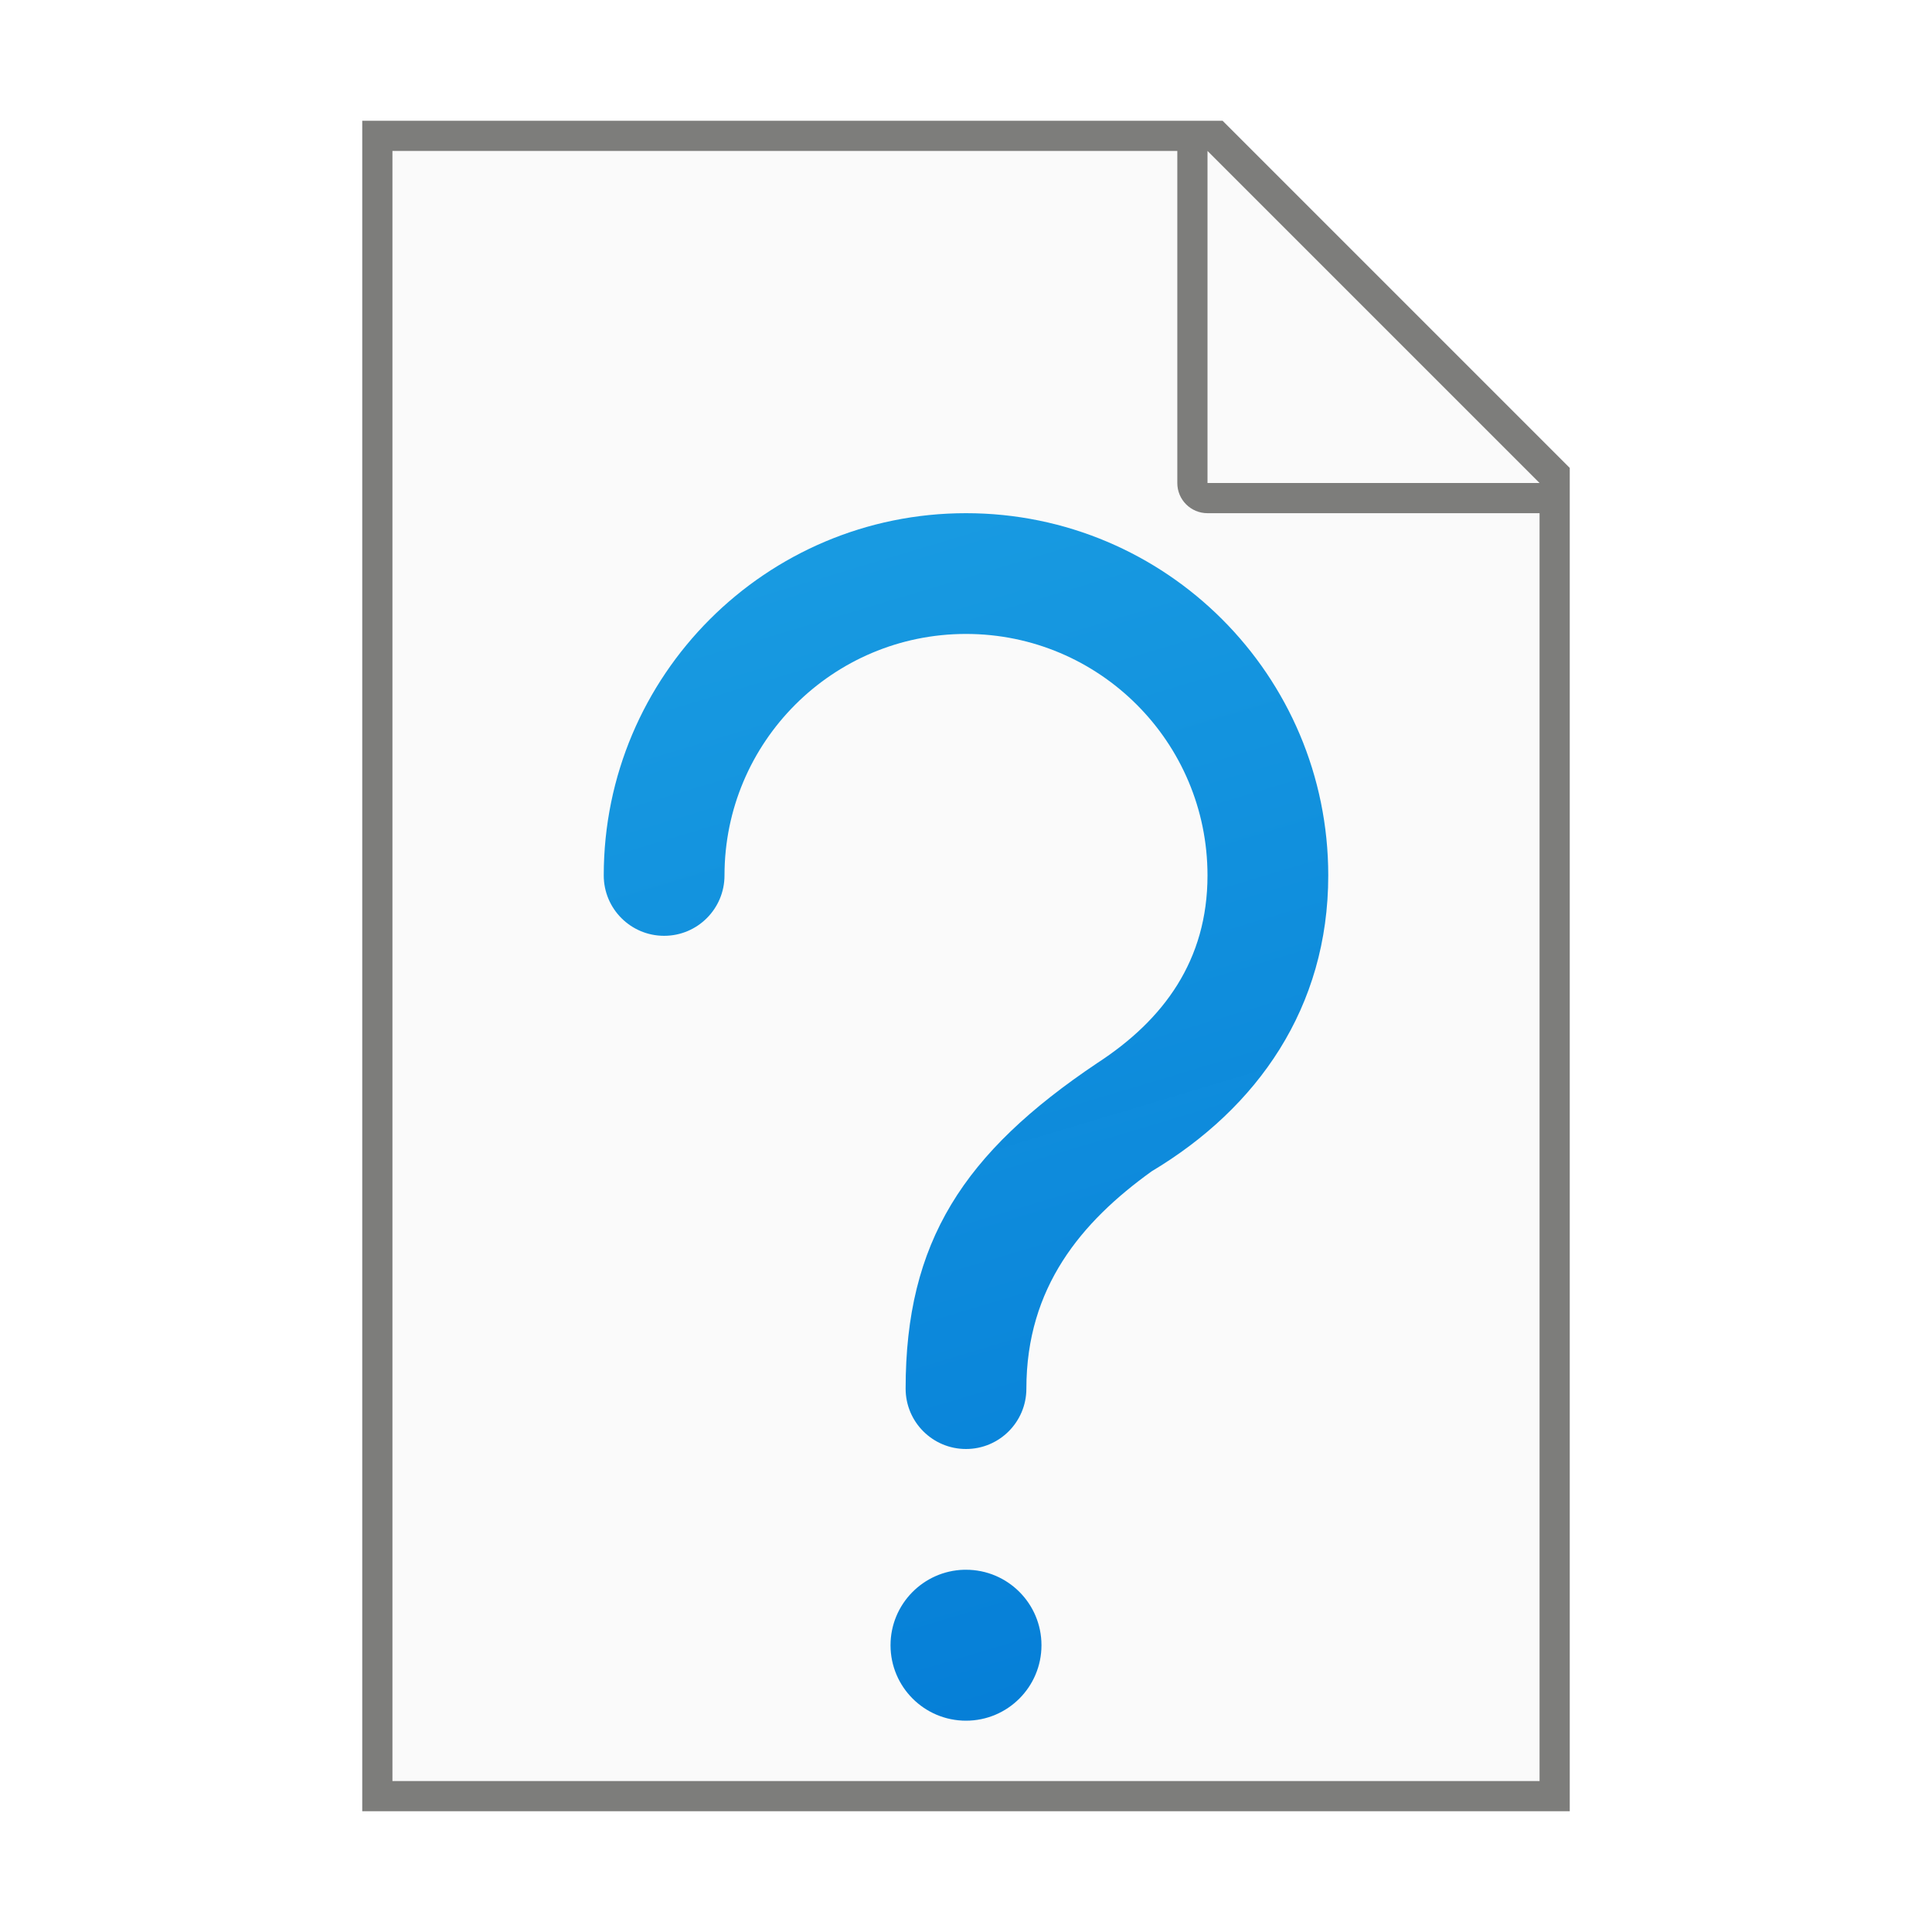
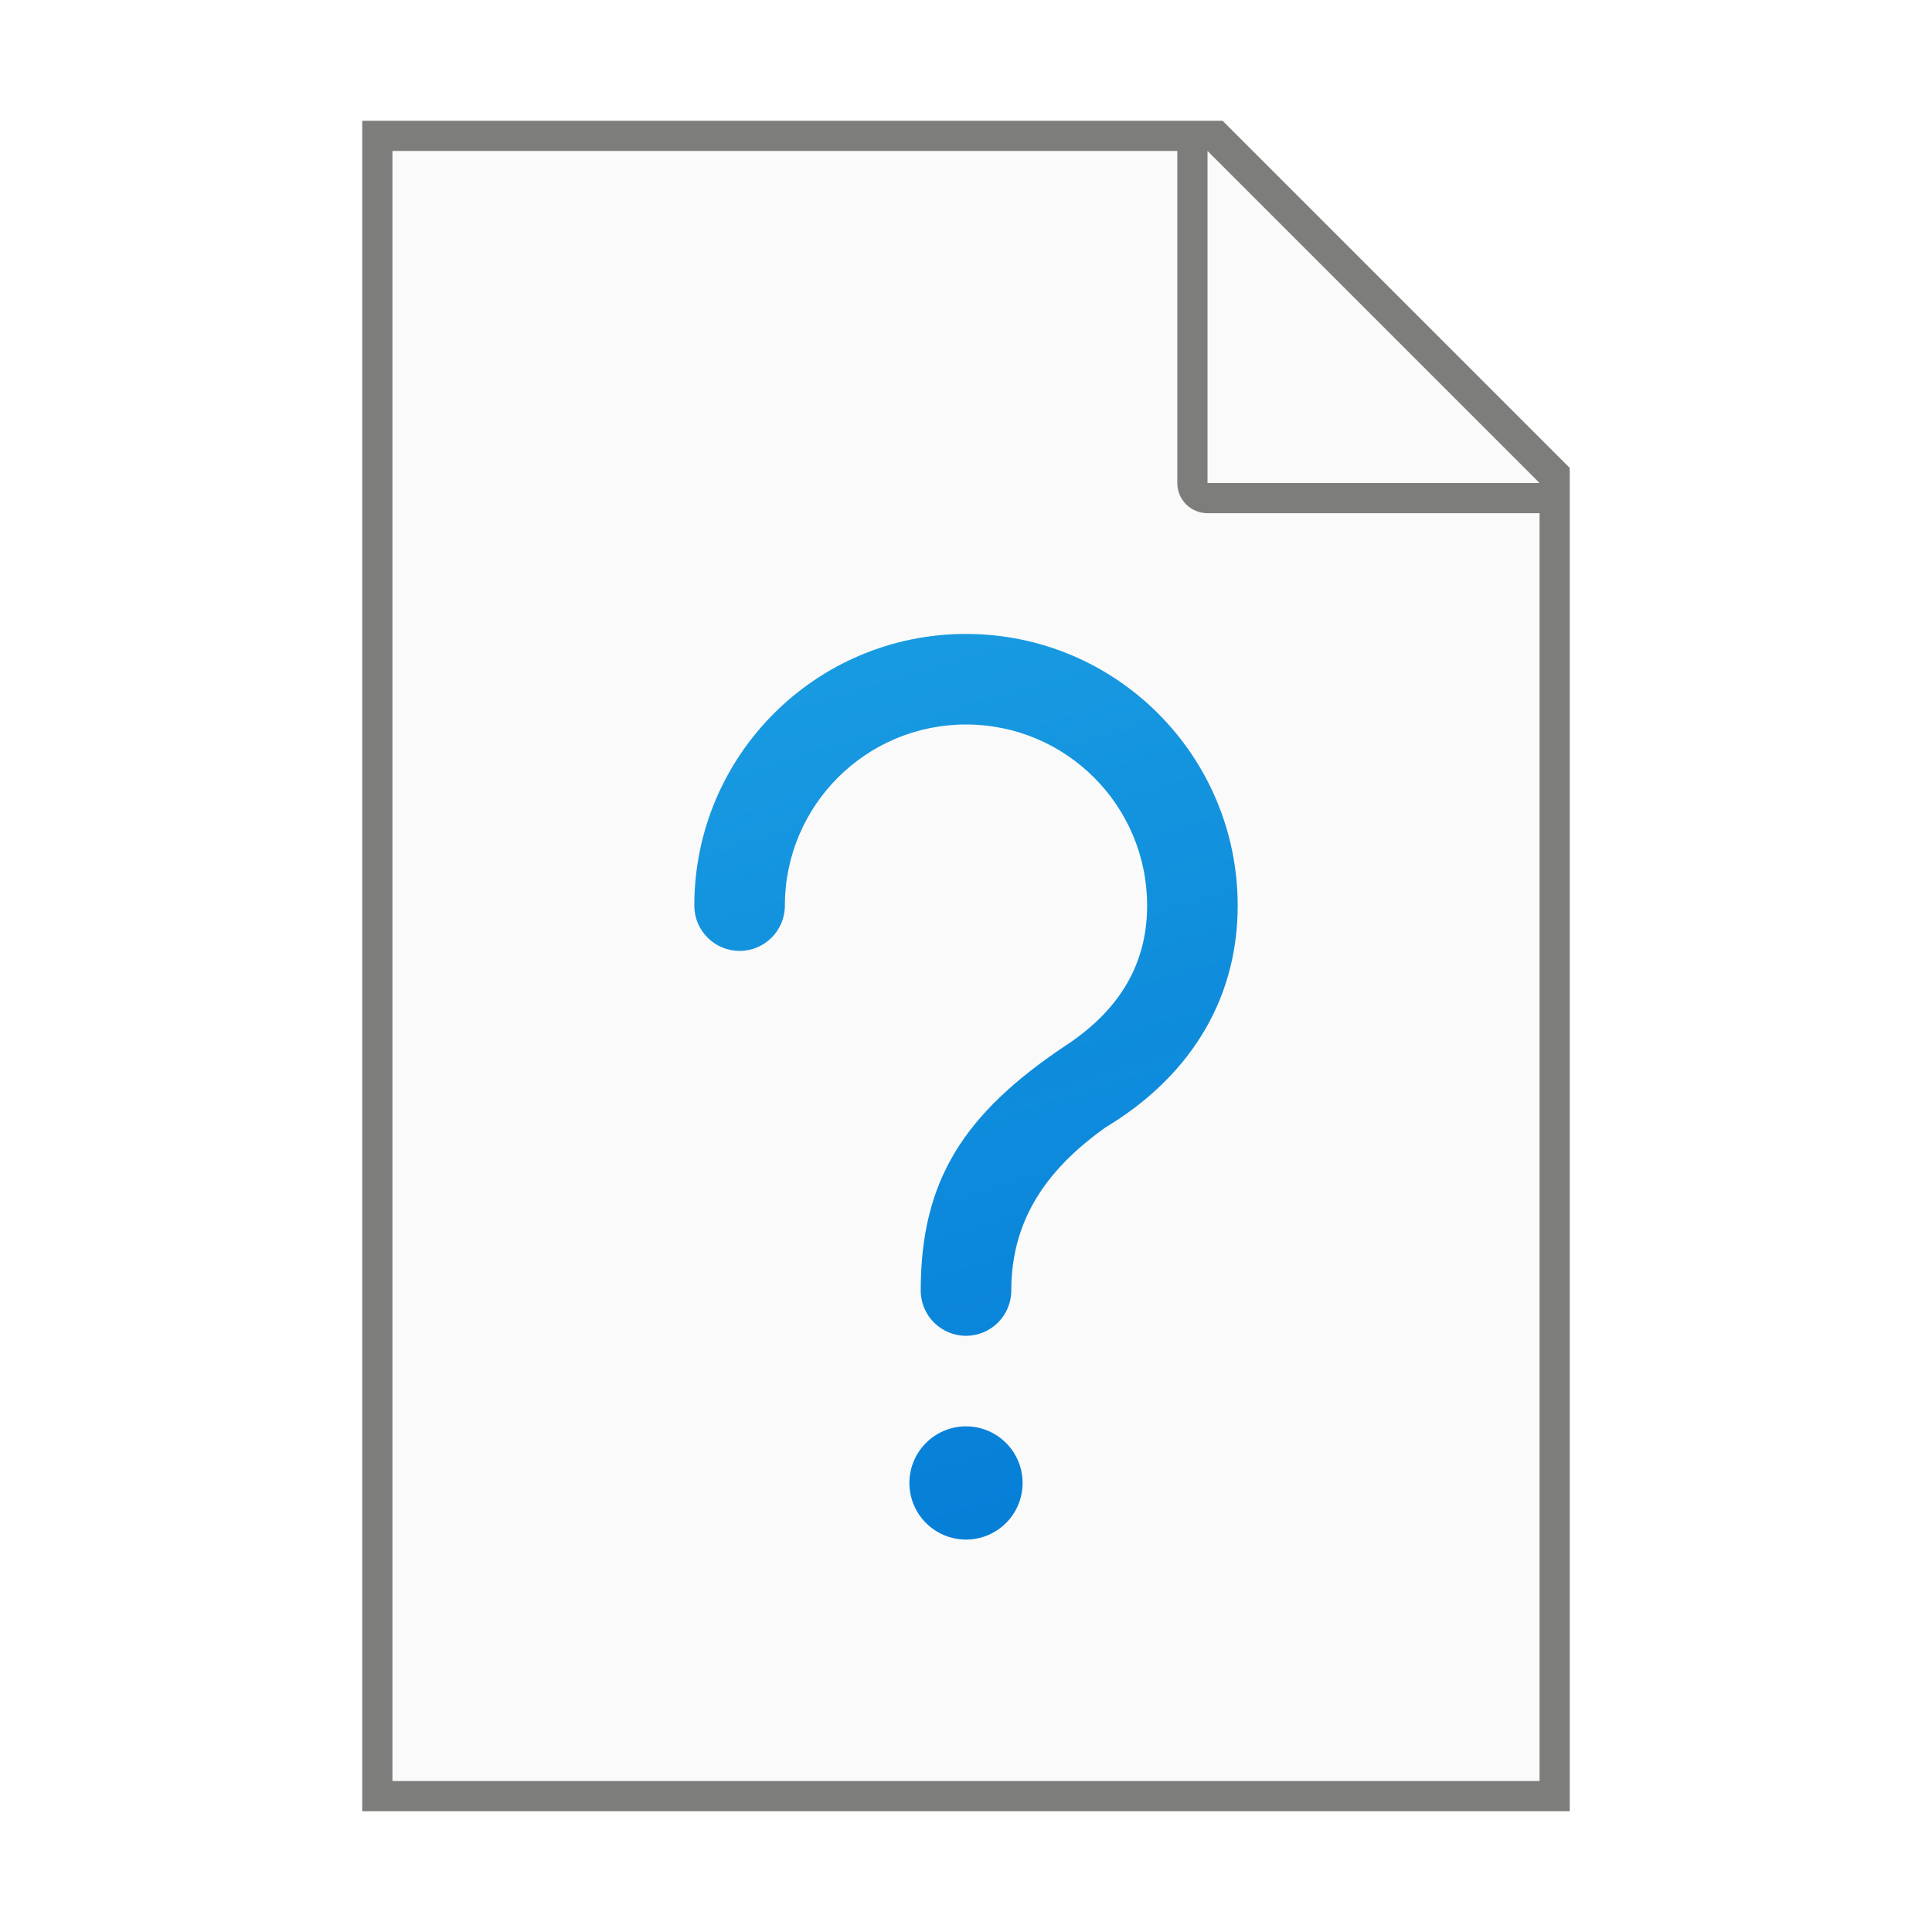
<svg xmlns="http://www.w3.org/2000/svg" xmlns:xlink="http://www.w3.org/1999/xlink" width="64" height="64" viewBox="0 0 64 64" version="1.1" id="svg5">
  <defs id="defs2">
+     <linearGradient xlink:href="#linearGradient59376" id="linearGradient1080" x1="32" y1="17" x2="44" y2="57" gradientUnits="userSpaceOnUse" gradientTransform="matrix(0.75,0,0,0.75,7.999998,8.250002)" />
    <linearGradient id="linearGradient59376">
      <stop style="stop-color:#189ae1;stop-opacity:1;" offset="0" id="stop59372" />
      <stop style="stop-color:#037cd6;stop-opacity:0.996" offset="1" id="stop59374" />
    </linearGradient>
-     <linearGradient xlink:href="#linearGradient59376" id="linearGradient1080" x1="32" y1="17" x2="44" y2="57" gradientUnits="userSpaceOnUse" />
  </defs>
  <path id="rect846" style="fill:#7d7d7b;stroke-width:2;stroke-linecap:round;stroke-linejoin:round" d="M 12,4 H 40.5 L 52,15.5 V 60 H 12 Z" />
  <path id="rect1454" style="fill:#fafafa;stroke-width:2;stroke-linecap:round;stroke-linejoin:round" d="M 13,5 V 59 H 51 V 17 H 40 c -0.554,0 -1,-0.446 -1,-1 V 5 Z m 27,0 v 11 h 11 z" />
-   <path id="path929" style="fill:url(#linearGradient1080);stroke-width:0.284;stroke-linecap:round;stroke-linejoin:round;fill-opacity:1" d="m 32,17 c -6.627,0 -12,5.373 -12,12 -1e-6,1.105 0.895,2 2,2 1.105,0 2,-0.895 2,-2 0,-4.418 3.582,-8 8,-8 4.418,1e-6 8,3.582 8,8 0,2.811 -1.45,4.782 -3.643,6.209 -4.452,2.985 -6.357,5.933 -6.357,10.791 -10e-7,1.105 0.895,2 2,2 1.105,0 2,-0.895 2,-2 0,-3.354 1.818,-5.523 4.154,-7.201 3.501,-2.095 5.846,-5.422 5.846,-9.799 0,-6.627 -5.373,-12 -12,-12 z m -0.062,35 c -1.351,0.034 -2.438,1.141 -2.438,2.5 -10e-7,1.381 1.119,2.5 2.5,2.5 1.381,0 2.5,-1.119 2.5,-2.5 3e-6,-1.381 -1.119,-2.5 -2.5,-2.5 -0.022,0 -0.041,-5.44e-4 -0.062,0 z" />
+   <path id="path929" style="fill:url(#linearGradient1080);fill-opacity:1;stroke-width:0.213;stroke-linecap:round;stroke-linejoin:round" d="m 32,21 c -4.971,0 -9,4.029 -9,9 -1e-6,0.828 0.672,1.5 1.5,1.5 0.828,0 1.5,-0.672 1.5,-1.5 0,-3.314 2.686,-6 6,-6 3.314,1e-6 6,2.686 6,6 0,2.108 -1.088,3.587 -2.732,4.657 C 31.929,36.896 30.5,39.106 30.5,42.75 c -2e-6,0.828 0.672,1.5 1.5,1.5 0.828,0 1.5,-0.672 1.5,-1.5 0,-2.515 1.363,-4.142 3.116,-5.401 C 39.241,35.778 41,33.283 41,30 41,25.029 36.971,21 32,21 Z m -0.047,26.25 c -1.013,0.026 -1.828,0.856 -1.828,1.875 -2e-6,1.036 0.839,1.875 1.875,1.875 1.036,0 1.875,-0.839 1.875,-1.875 10e-7,-1.036 -0.839,-1.875 -1.875,-1.875 -0.016,0 -0.031,-4.08e-4 -0.047,0 z" />
</svg>
